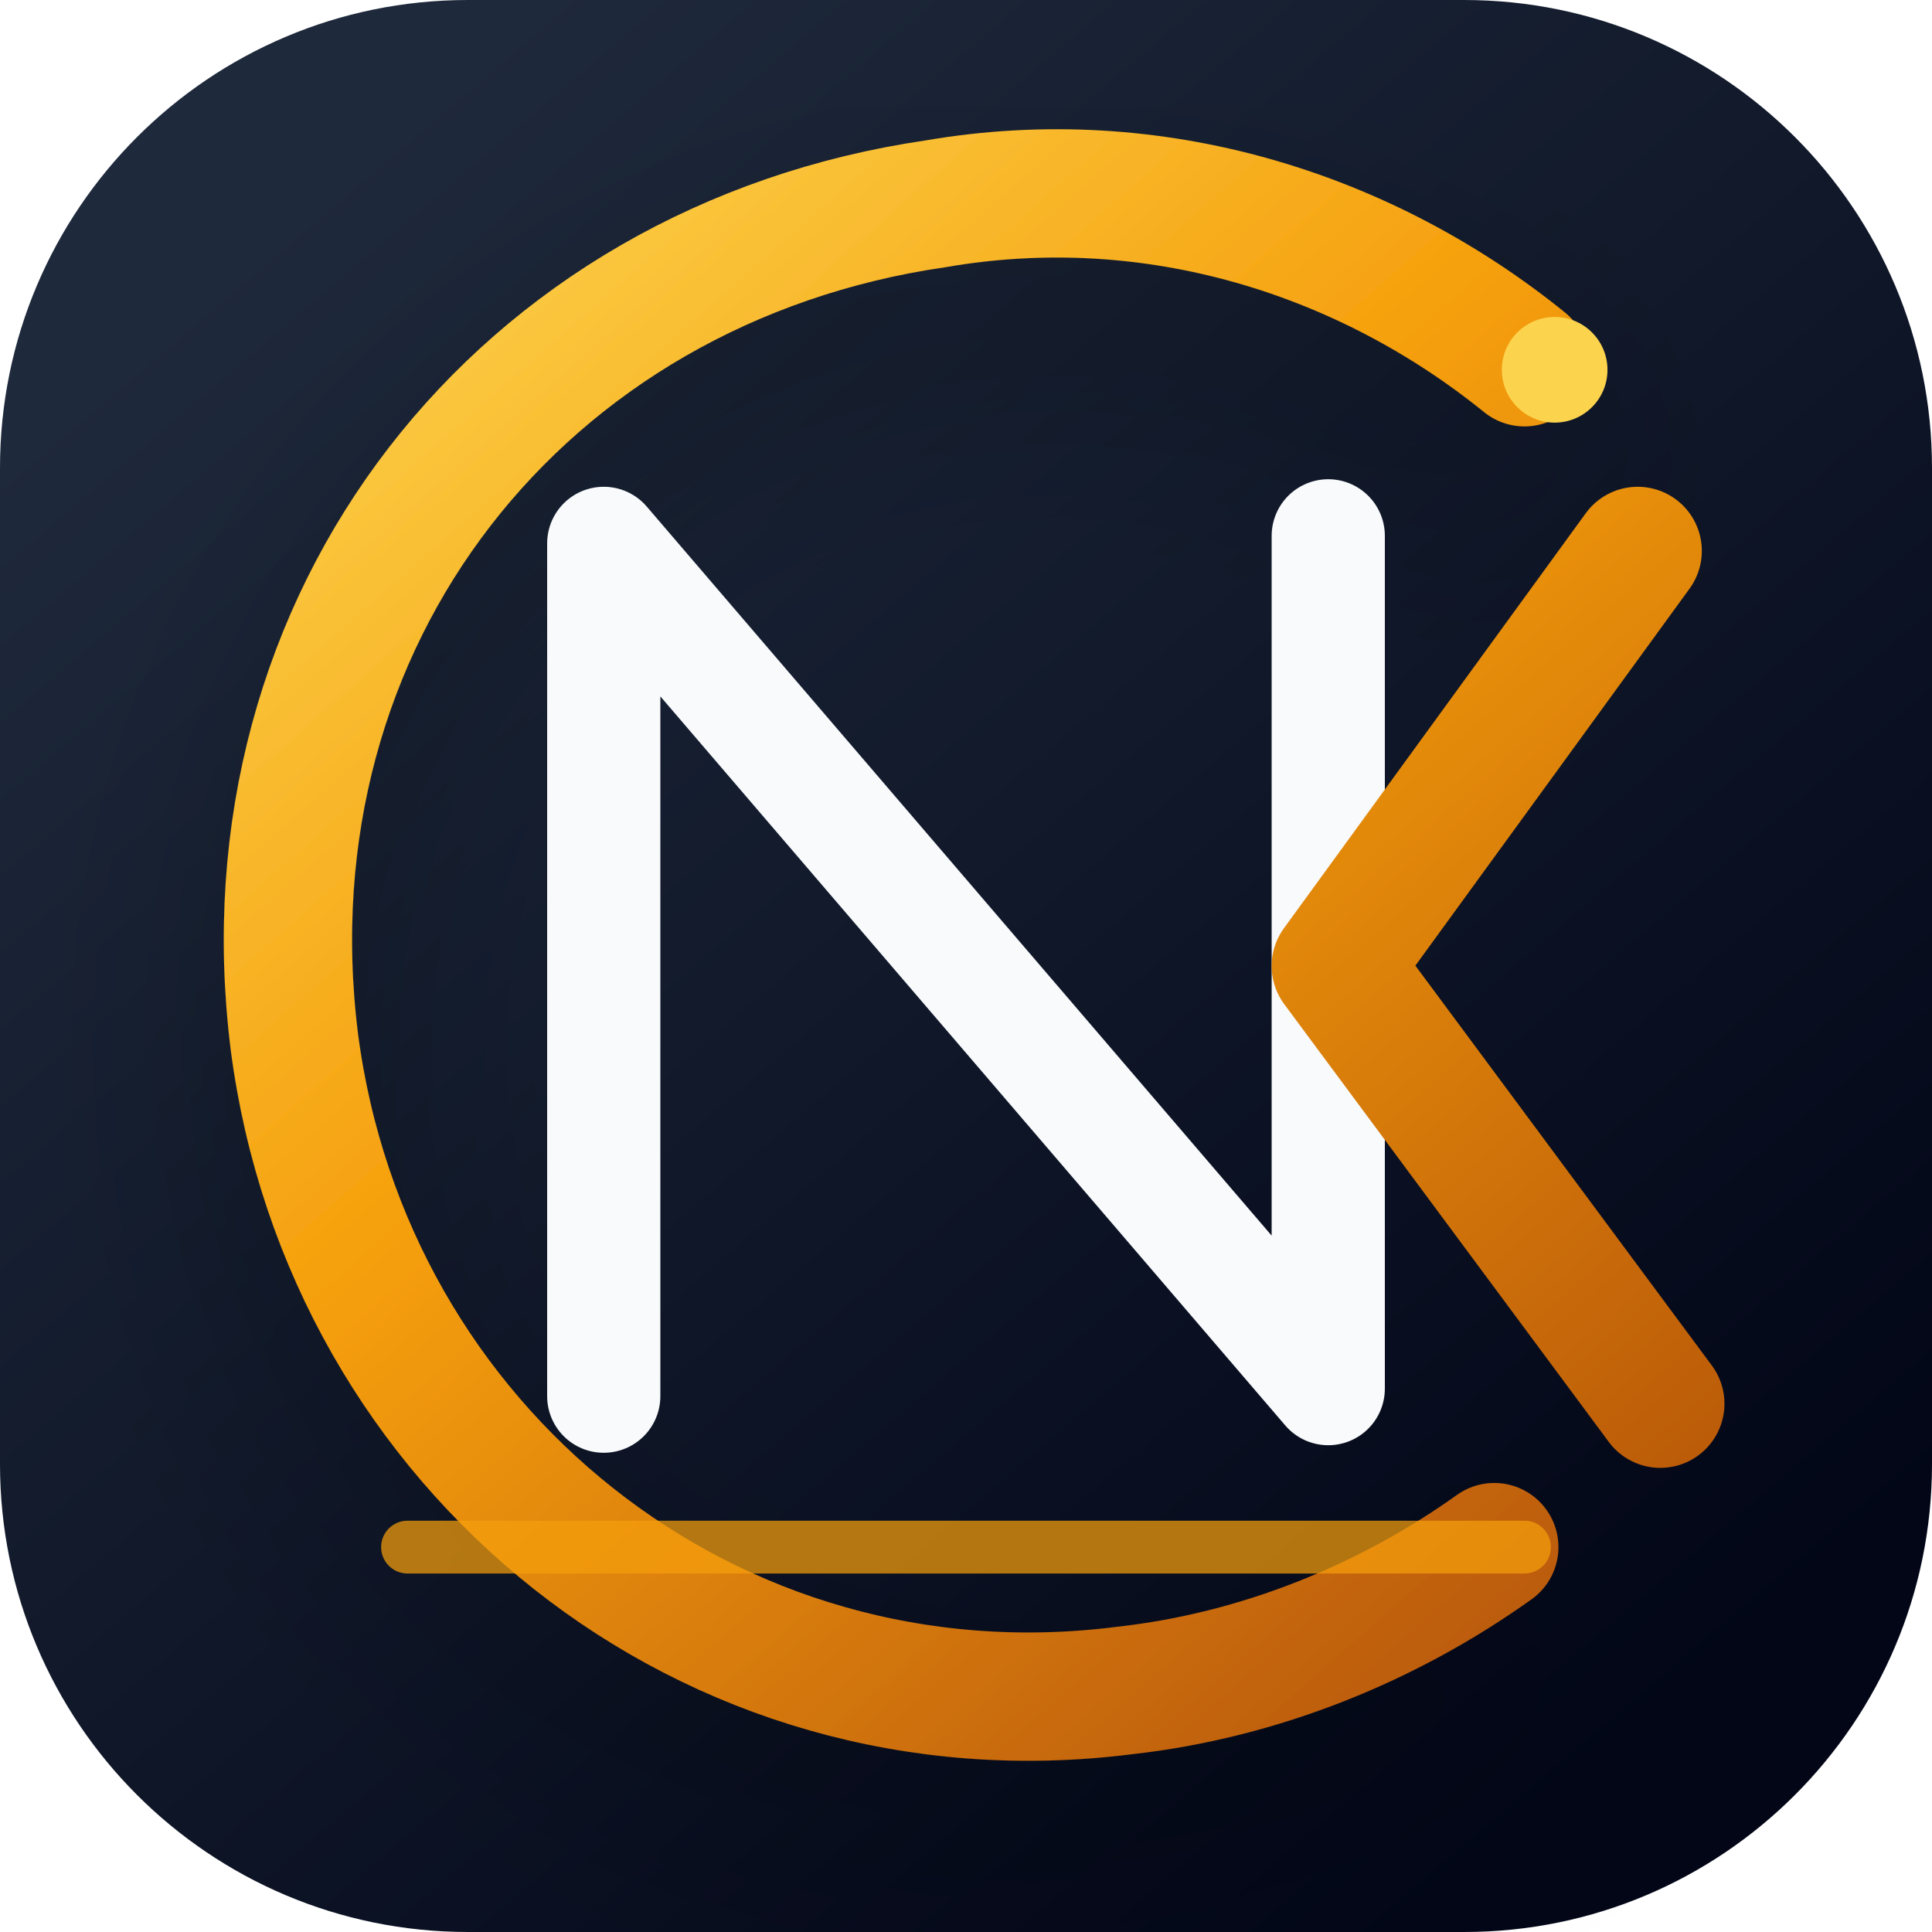
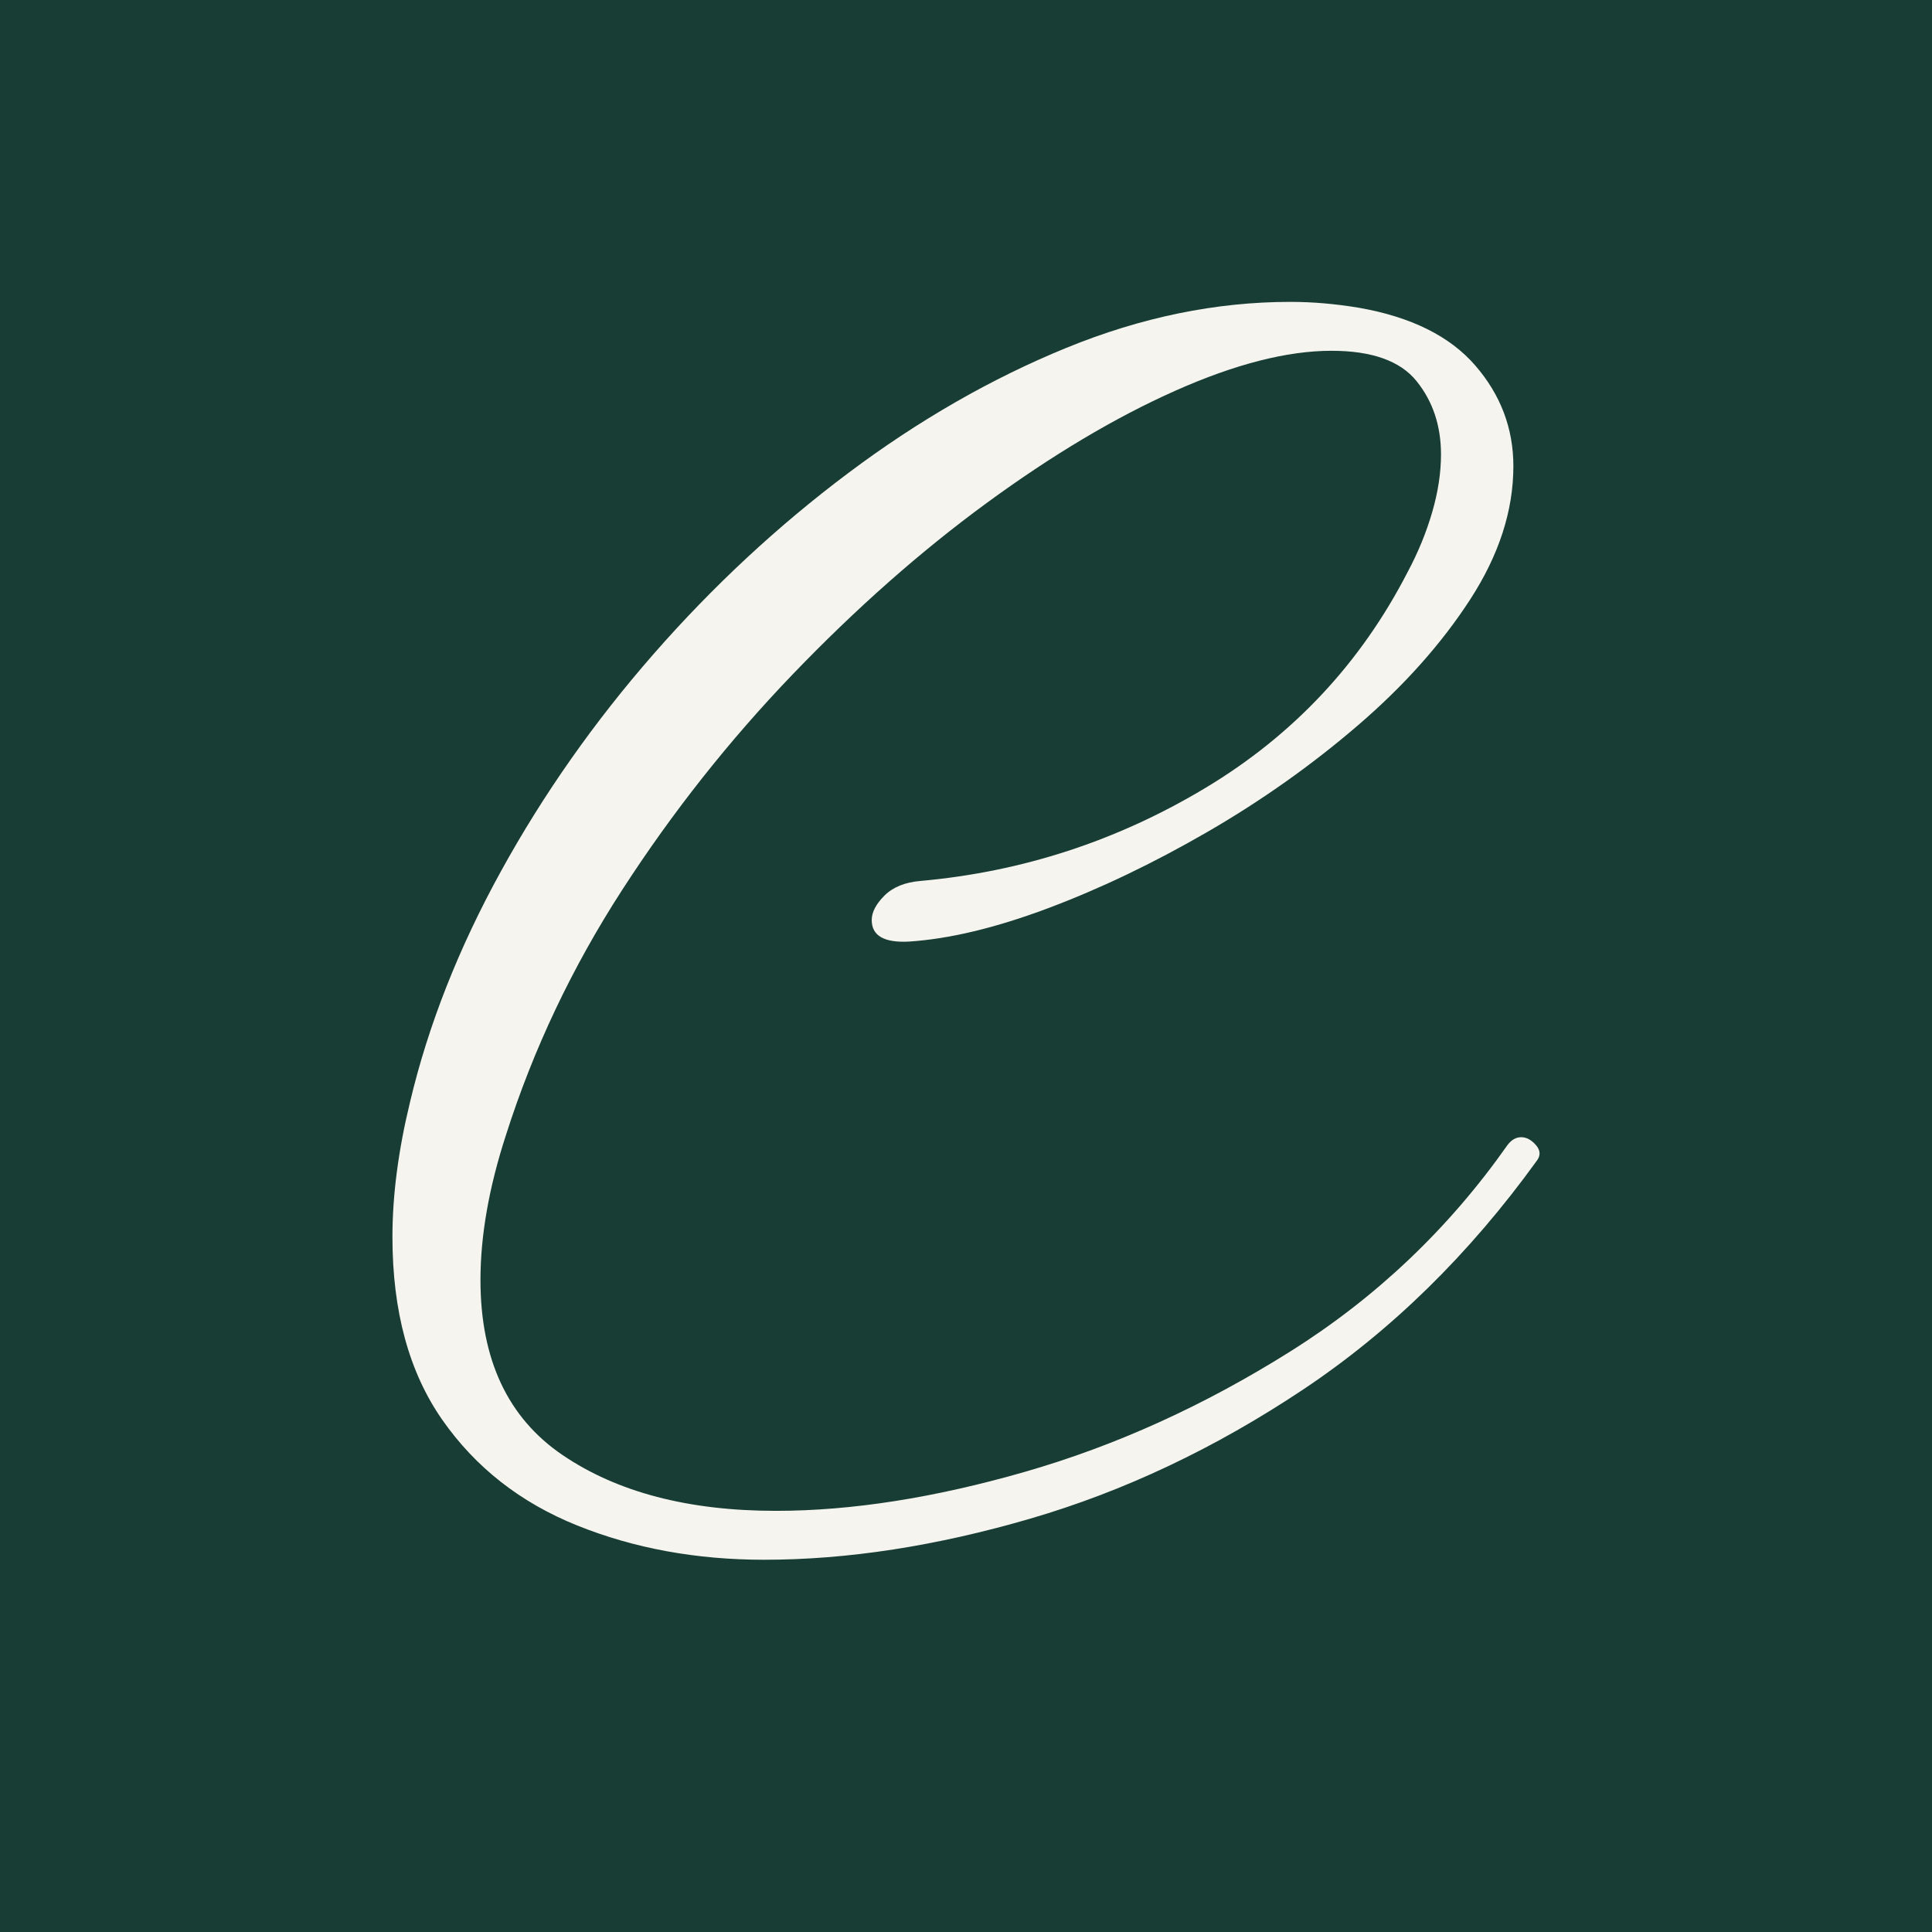
- <svg xmlns="http://www.w3.org/2000/svg" viewBox="0 0 256 256" role="img" aria-labelledby="title desc">
-   <defs>
-     <linearGradient id="cnkGold" x1="42" y1="30" x2="214" y2="226" gradientUnits="userSpaceOnUse">
-       <stop offset="0" stop-color="#FCD34D" />
-       <stop offset="0.42" stop-color="#F59E0B" />
-       <stop offset="1" stop-color="#B45309" />
-     </linearGradient>
-     <linearGradient id="cnkInk" x1="40" y1="26" x2="216" y2="232" gradientUnits="userSpaceOnUse">
-       <stop offset="0" stop-color="#1E293B" />
-       <stop offset="1" stop-color="#020617" />
-     </linearGradient>
-     <filter id="softShadow" x="-18%" y="-18%" width="136%" height="136%">
-       <feDropShadow dx="0" dy="14" stdDeviation="14" flood-color="#020617" flood-opacity="0.24" />
-     </filter>
-   </defs>
-   <rect width="256" height="256" rx="62" fill="url(#cnkInk)" />
-   <path d="M202 48C181 31 153 22 124 27 69 35 32 82 39 138c7 54 55 93 110 86 18-2 35-9 49-19" fill="none" stroke="url(#cnkGold)" stroke-width="17" stroke-linecap="round" filter="url(#softShadow)" />
-   <path d="M80 185V72l96 112V71" fill="none" stroke="#F8FAFC" stroke-width="15" stroke-linecap="round" stroke-linejoin="round" />
-   <path d="M177 128l40-55M177 128l43 58" fill="none" stroke="url(#cnkGold)" stroke-width="17" stroke-linecap="round" stroke-linejoin="round" />
-   <path d="M54 205h148" fill="none" stroke="#F59E0B" stroke-width="7" stroke-linecap="round" opacity="0.72" />
-   <circle cx="206" cy="49" r="7" fill="#FCD34D" />
+ <svg xmlns="http://www.w3.org/2000/svg" viewBox="0 0 256 256" role="img" aria-labelledby="title">
+   <rect width="256" height="256" fill="#183d35" />
+   <g transform="translate(52 40) scale(0.2592155) translate(-21 597)" fill="#f5f4ee">
+     <path d="M211 46Q159 46 115.5 28.5Q72 11 46.5 -25.5Q21 -62 21 -119Q21 -151 30 -188Q44 -247 76.5 -306.0Q109 -365 154.5 -417.0Q200 -469 254.0 -509.5Q308 -550 365.5 -573.5Q423 -597 480 -597Q497 -597 515 -594Q555 -587 574.5 -564.5Q594 -542 594 -513Q594 -479 572.0 -445.0Q550 -411 514.5 -380.5Q479 -350 437.5 -326.0Q396 -302 356.0 -287.0Q316 -272 285 -270Q266 -269 266 -281Q266 -287 272.5 -293.5Q279 -300 291 -301Q369 -308 436.5 -348.5Q504 -389 540 -459Q548 -474 552.5 -489.5Q557 -505 557 -519Q557 -541 544.5 -556.5Q532 -572 501 -572Q467 -572 421.0 -551.5Q375 -531 324.5 -494.0Q274 -457 225.5 -406.5Q177 -356 138.5 -296.5Q100 -237 79 -171Q66 -131 66 -97Q66 -36 108.0 -7.5Q150 21 217 21Q275 21 344.5 1.0Q414 -19 480.0 -60.5Q546 -102 591 -166Q594 -170 598 -170Q602 -170 605.5 -166.0Q609 -162 606 -158Q554 -86 486.5 -41.0Q419 4 347.0 25.0Q275 46 211 46Z" />
+   </g>
</svg>
